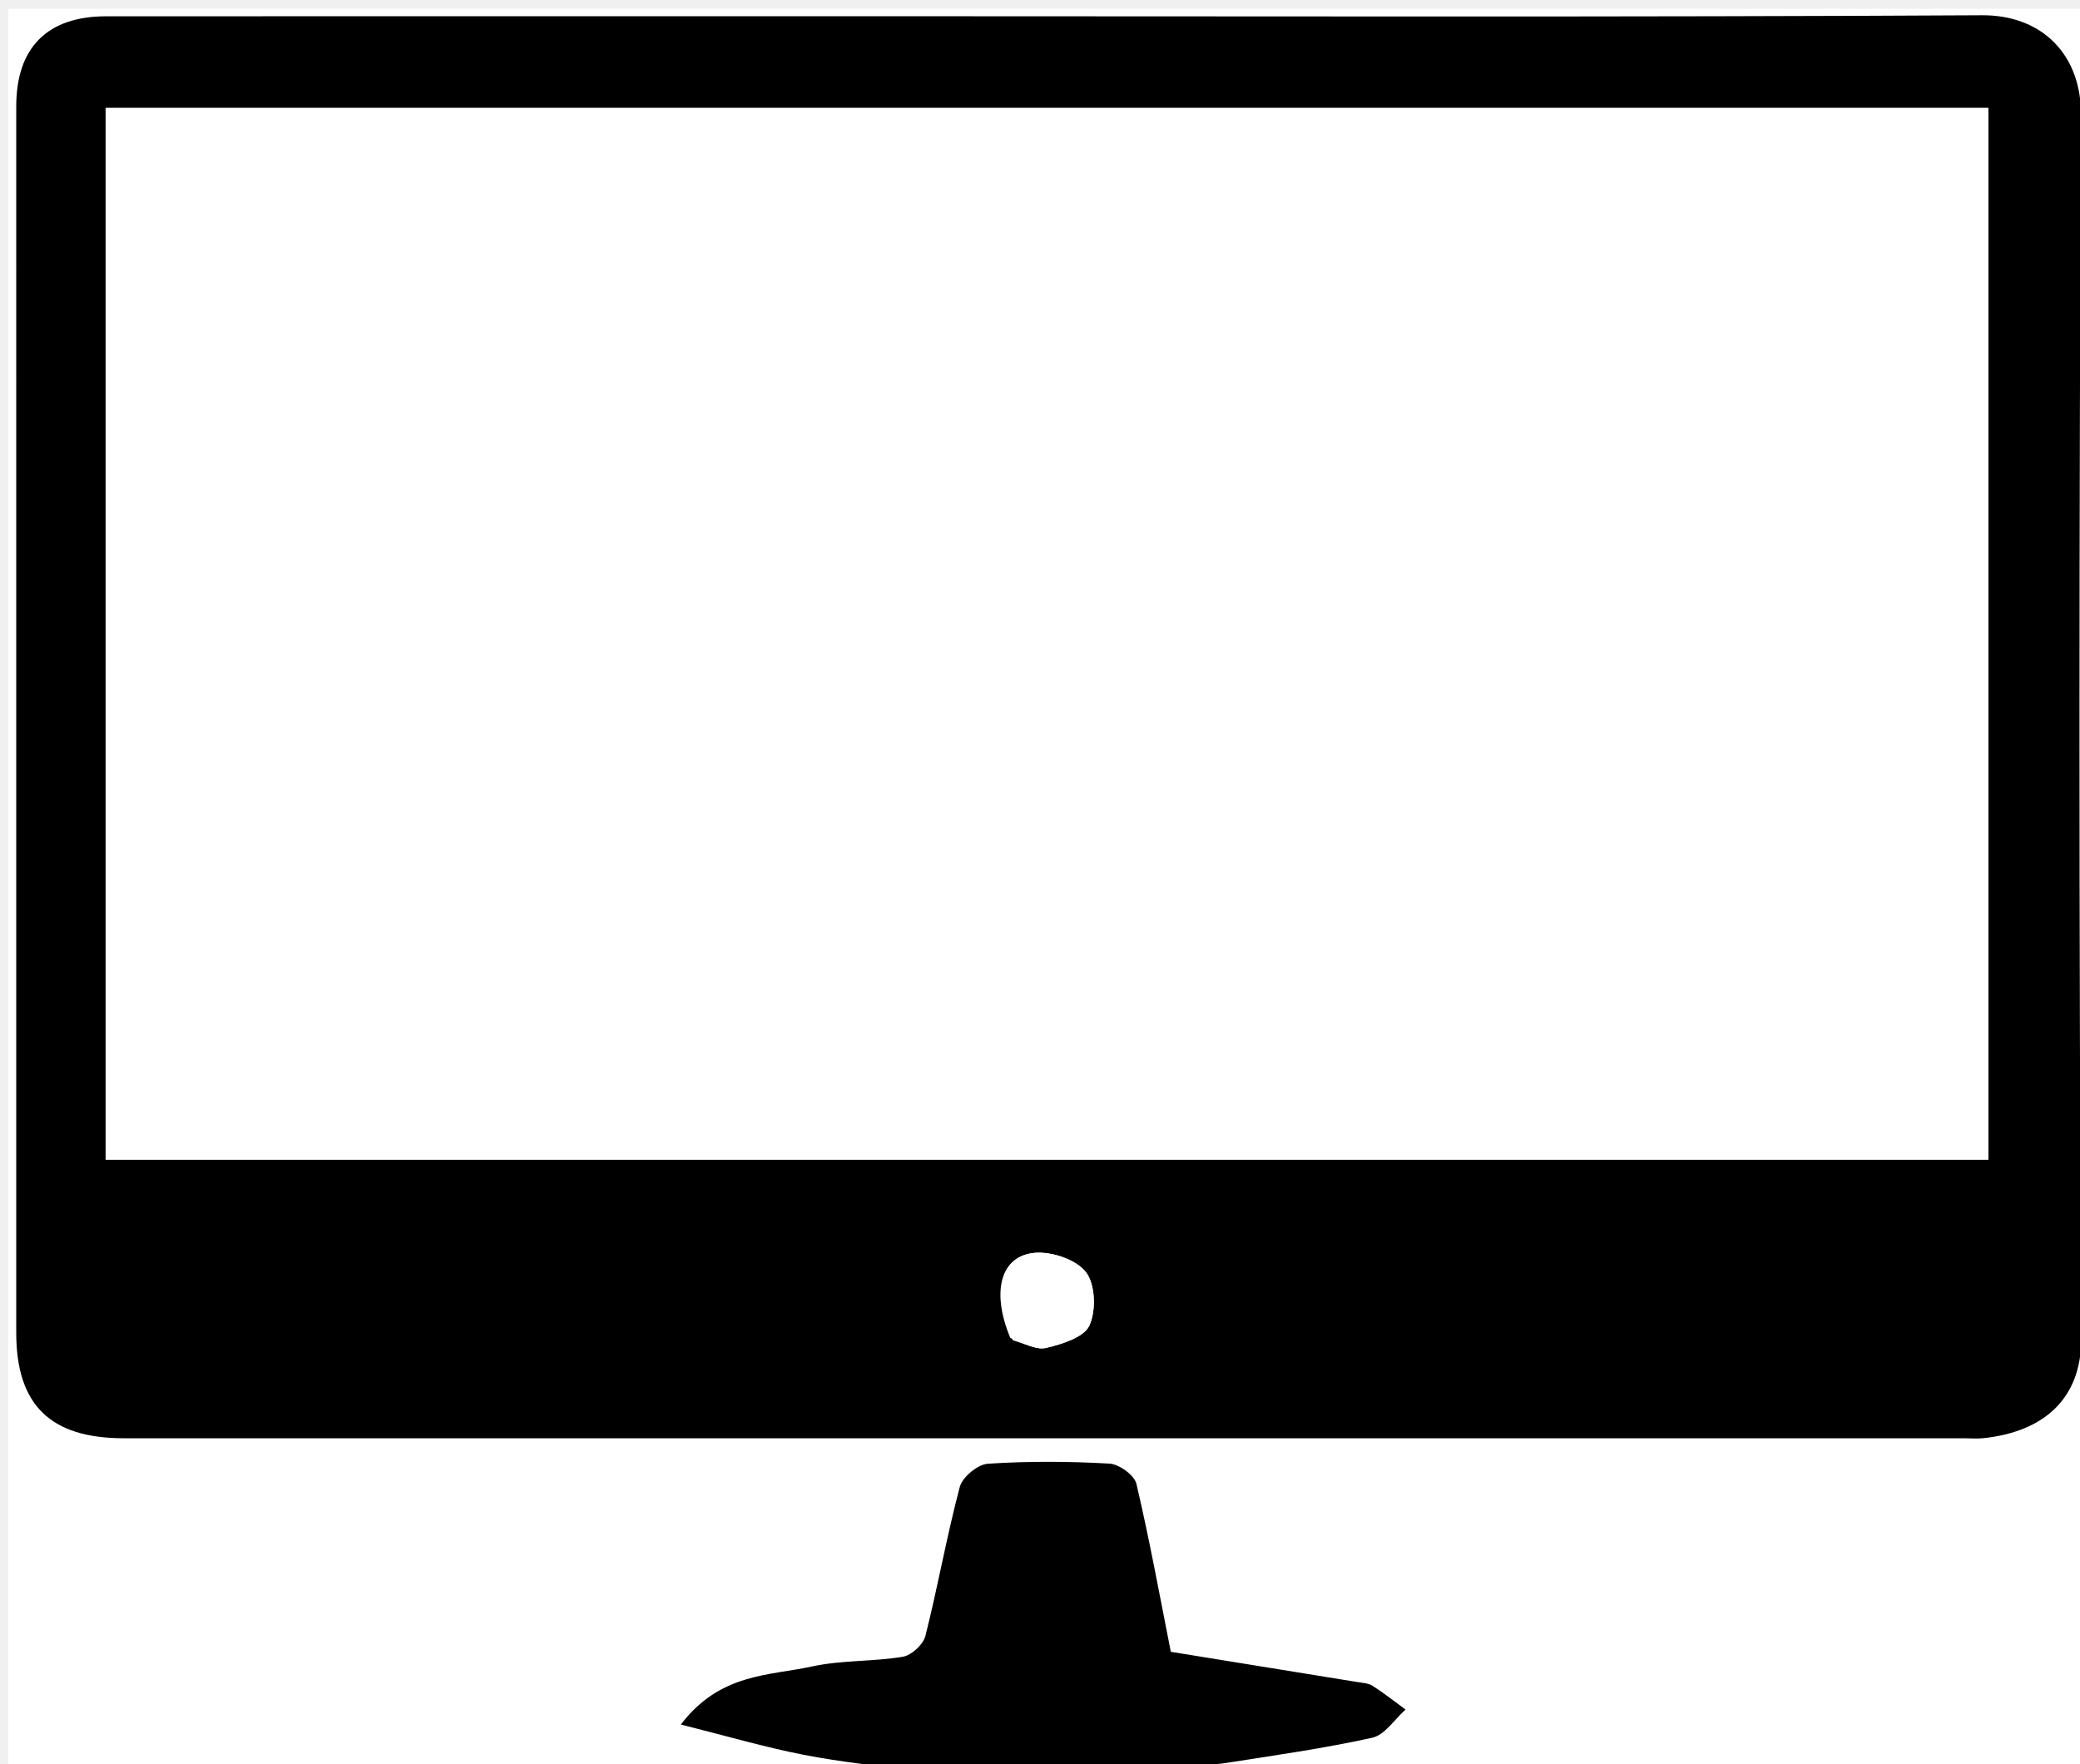
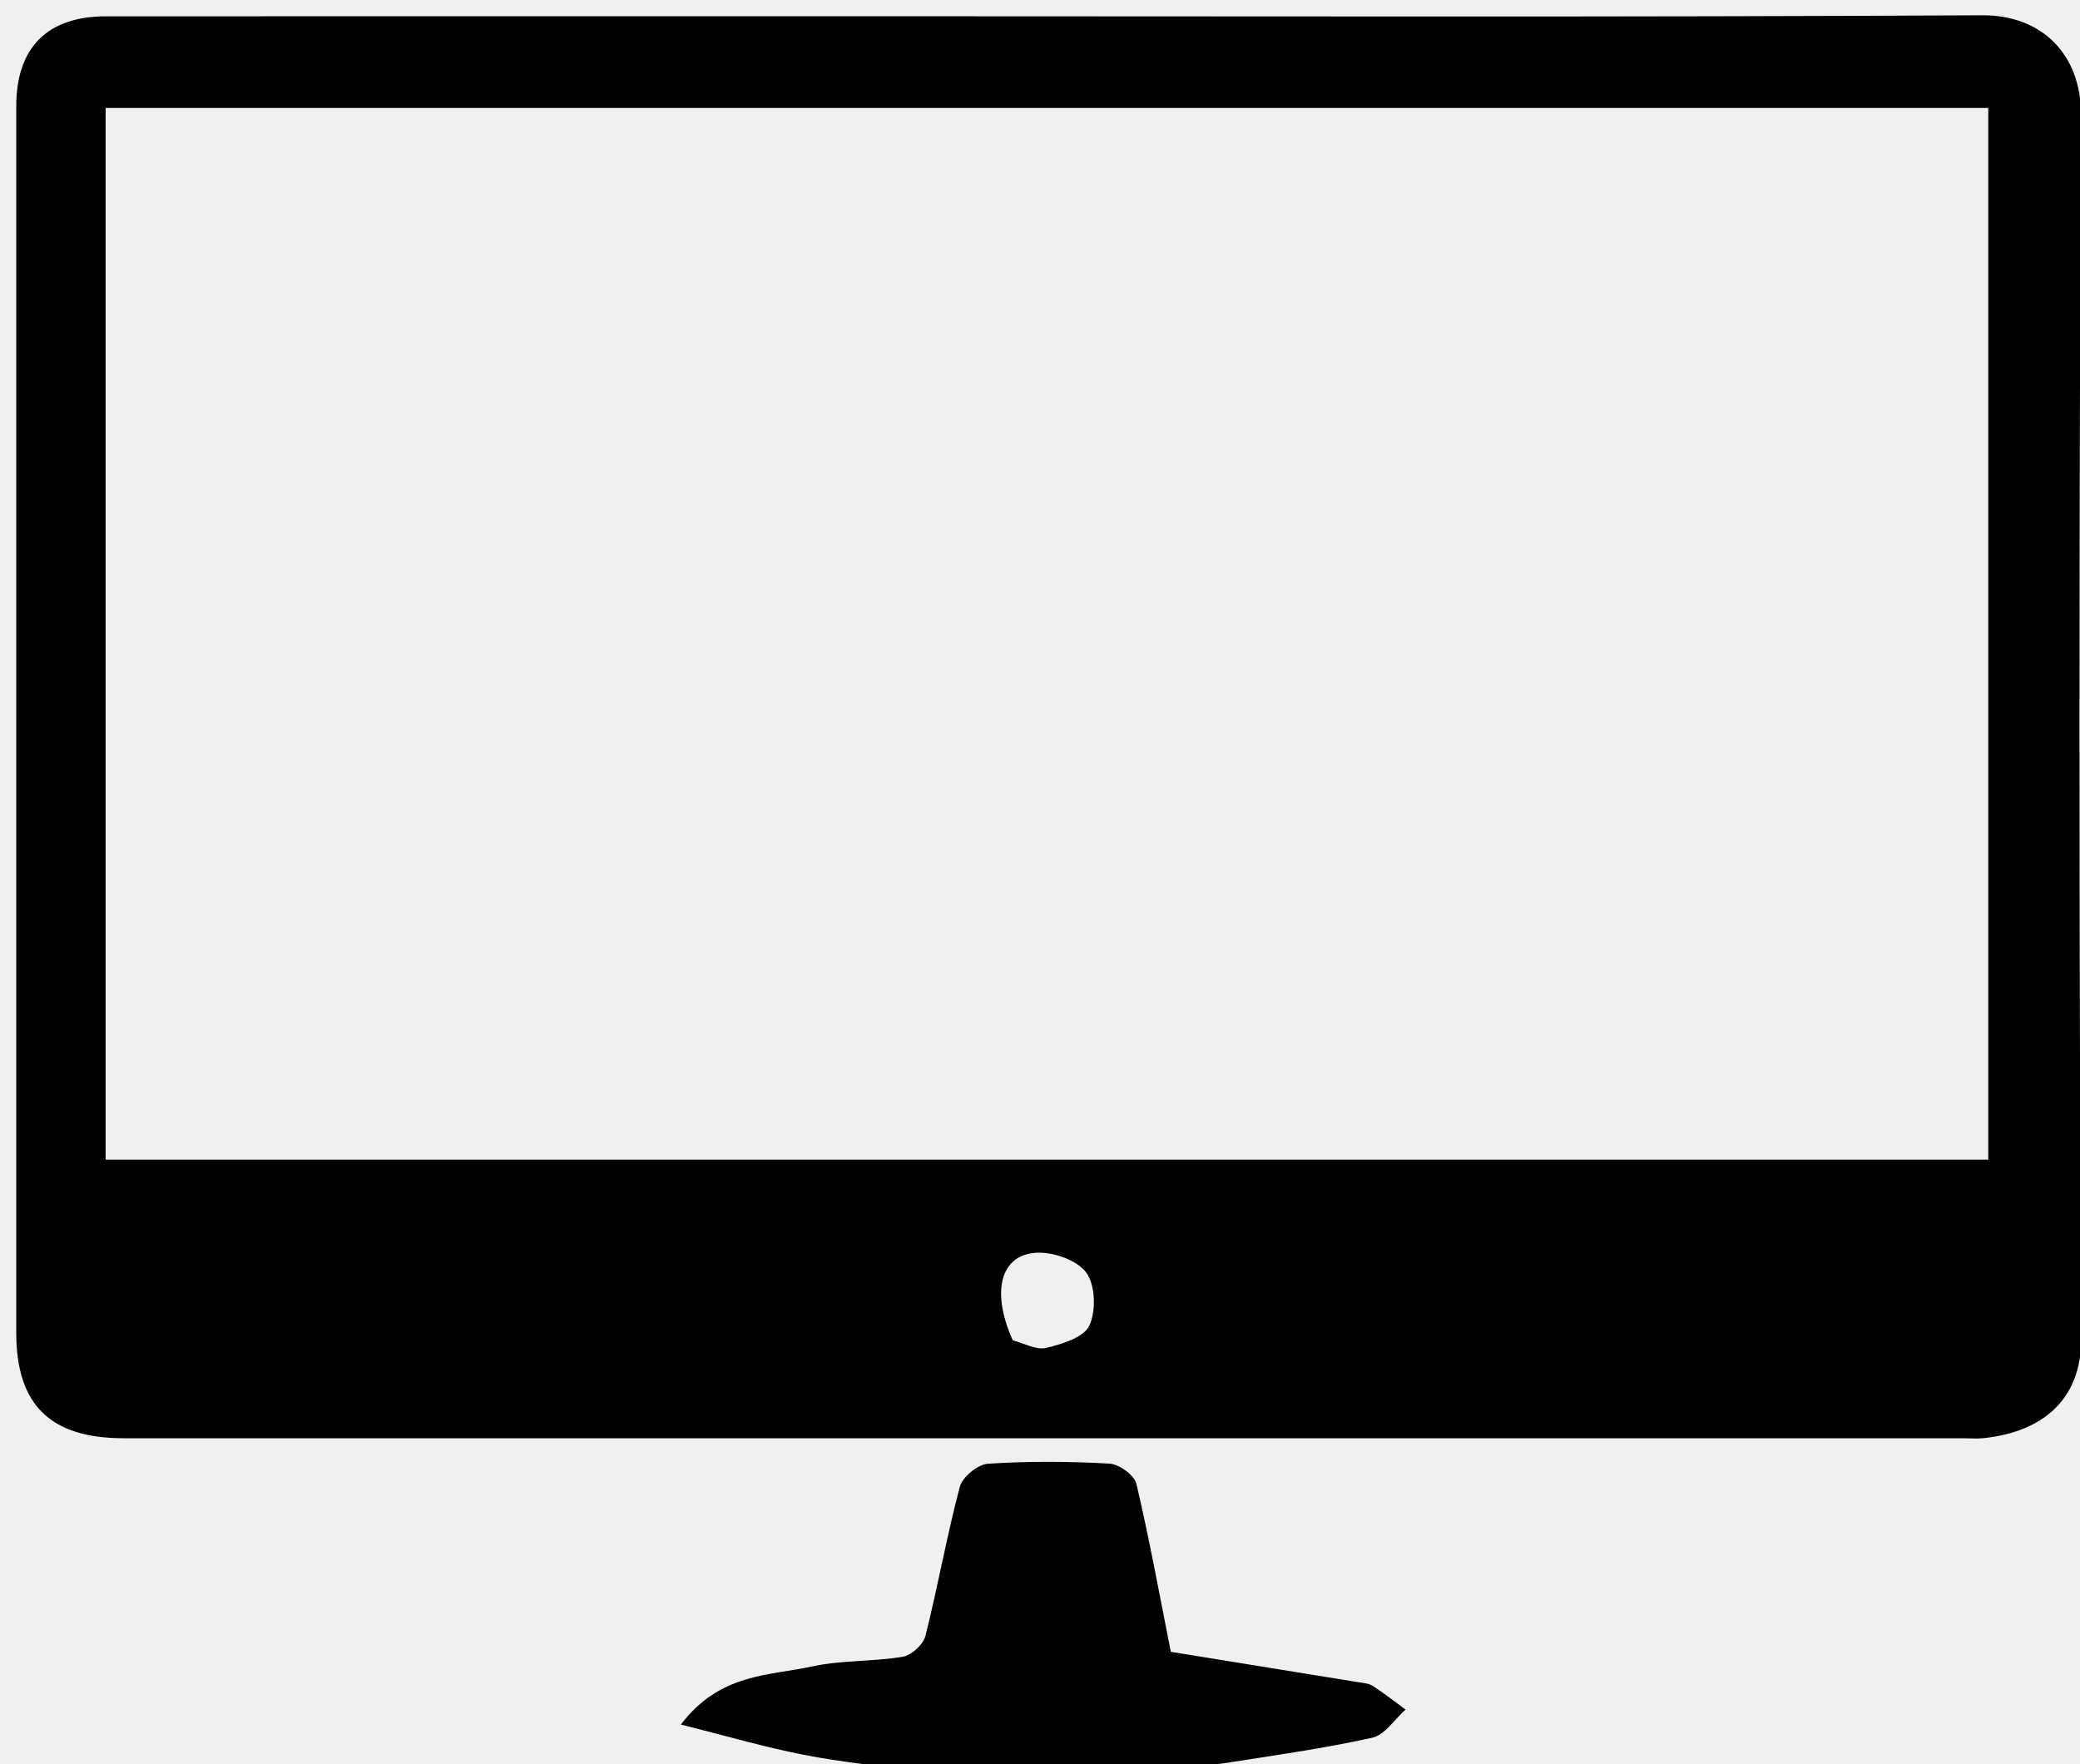
<svg xmlns="http://www.w3.org/2000/svg" version="1.1" id="Layer_1" x="0px" y="0px" width="100%" viewBox="0 0 256 217" enable-background="new 0 0 256 217" xml:space="preserve">
-   <path fill="#FFFFFF" opacity="1" stroke="none" d=" M113,218   C75.685,218 38.369,218 1.027,218   C1.027,145.719 1.027,73.438 1.027,1.079   C86.24,1.079 171.48,1.079 256.86,1.079   C256.86,73.333 256.86,145.667 256.86,218   C220.236,218 183.586,218 146.628,217.597   C147.811,217.129 149.325,217.205 150.79,216.975   C156.842,216.028 162.922,215.176 168.894,213.854   C170.44,213.512 171.635,211.587 172.991,210.389   C171.654,209.41 170.352,208.376 168.96,207.482   C168.446,207.152 167.727,207.11 167.09,207.007   C159.581,205.782 152.069,204.57 144.099,203.281   C142.8,196.736 141.514,189.634 139.868,182.616   C139.617,181.544 137.737,180.187 136.546,180.12   C131.569,179.84 126.554,179.809 121.583,180.137   C120.333,180.219 118.451,181.773 118.128,182.988   C116.519,189.044 115.435,195.239 113.901,201.318   C113.633,202.376 112.19,203.711 111.119,203.89   C107.423,204.506 103.57,204.293 99.928,205.089   C94.651,206.242 88.617,205.892 83.799,212.231   C89.435,213.643 94.104,215.013 98.859,215.945   C103.527,216.861 108.283,217.333 113,218  M111.5,2   C78.679,2 45.858,1.99 13.037,2.008   C5.807,2.012 2.001,5.876 2.001,13.081   C1.999,63.395 2,113.709 2,164.024   C2,172.887 6.191,176.999 15.234,176.999   C90.706,177 166.177,176.999 241.649,176.999   C242.482,176.999 243.323,177.075 244.147,176.987   C251.301,176.216 256.203,172.343 256.156,164.627   C255.852,114.482 255.883,64.332 256.126,14.186   C256.163,6.676 251.287,1.839 243.95,1.879   C200.134,2.123 156.317,2 111.5,2  z" />
+   <path fill="#FFFFFF" opacity="0" stroke="none" d=" M113,218   C75.685,218 38.369,218 1.027,218   C1.027,145.719 1.027,73.438 1.027,1.079   C86.24,1.079 171.48,1.079 256.86,1.079   C256.86,73.333 256.86,145.667 256.86,218   C220.236,218 183.586,218 146.628,217.597   C147.811,217.129 149.325,217.205 150.79,216.975   C156.842,216.028 162.922,215.176 168.894,213.854   C170.44,213.512 171.635,211.587 172.991,210.389   C171.654,209.41 170.352,208.376 168.96,207.482   C168.446,207.152 167.727,207.11 167.09,207.007   C159.581,205.782 152.069,204.57 144.099,203.281   C142.8,196.736 141.514,189.634 139.868,182.616   C139.617,181.544 137.737,180.187 136.546,180.12   C131.569,179.84 126.554,179.809 121.583,180.137   C120.333,180.219 118.451,181.773 118.128,182.988   C116.519,189.044 115.435,195.239 113.901,201.318   C113.633,202.376 112.19,203.711 111.119,203.89   C107.423,204.506 103.57,204.293 99.928,205.089   C94.651,206.242 88.617,205.892 83.799,212.231   C89.435,213.643 94.104,215.013 98.859,215.945   C103.527,216.861 108.283,217.333 113,218  M111.5,2   C78.679,2 45.858,1.99 13.037,2.008   C5.807,2.012 2.001,5.876 2.001,13.081   C1.999,63.395 2,113.709 2,164.024   C2,172.887 6.191,176.999 15.234,176.999   C90.706,177 166.177,176.999 241.649,176.999   C242.482,176.999 243.323,177.075 244.147,176.987   C251.301,176.216 256.203,172.343 256.156,164.627   C255.852,114.482 255.883,64.332 256.126,14.186   C256.163,6.676 251.287,1.839 243.95,1.879   C200.134,2.123 156.317,2 111.5,2  z" />
  <path fill="#000000" opacity="1" stroke="none" d=" M113.469,218   C108.283,217.333 103.527,216.861 98.859,215.945   C94.104,215.013 89.435,213.643 83.799,212.231   C88.617,205.892 94.651,206.242 99.928,205.089   C103.57,204.293 107.423,204.506 111.119,203.89   C112.19,203.711 113.633,202.376 113.901,201.318   C115.435,195.239 116.519,189.044 118.128,182.988   C118.451,181.773 120.333,180.219 121.583,180.137   C126.554,179.809 131.569,179.84 136.546,180.12   C137.737,180.187 139.617,181.544 139.868,182.616   C141.514,189.634 142.8,196.736 144.099,203.281   C152.069,204.57 159.581,205.782 167.09,207.007   C167.727,207.11 168.446,207.152 168.96,207.482   C170.352,208.376 171.654,209.41 172.991,210.389   C171.635,211.587 170.44,213.512 168.894,213.854   C162.922,215.176 156.842,216.028 150.79,216.975   C149.325,217.205 147.811,217.129 146.16,217.597   C135.312,218 124.625,218 113.469,218  z" />
  <path fill="#000000" opacity="1" stroke="none" d=" M112,2   C156.317,2 200.134,2.123 243.95,1.879   C251.287,1.839 256.163,6.676 256.126,14.186   C255.883,64.332 255.852,114.482 256.156,164.627   C256.203,172.343 251.301,176.216 244.147,176.987   C243.323,177.075 242.482,176.999 241.649,176.999   C166.177,176.999 90.706,177 15.234,176.999   C6.191,176.999 2,172.887 2,164.024   C2,113.709 1.999,63.395 2.001,13.081   C2.001,5.876 5.807,2.012 13.037,2.008   C45.858,1.99 78.679,2 112,2  M13,56.5   C13,85.261 13,114.023 13,142.714   C90.642,142.714 167.71,142.714 244.713,142.714   C244.713,99.358 244.713,56.288 244.713,13.286   C167.358,13.286 90.29,13.286 13,13.286   C13,27.547 13,41.523 13,56.5  M124.651,164.955   C126.035,165.304 127.545,166.177 128.772,165.88   C130.719,165.41 133.411,164.587 134.078,163.13   C134.916,161.302 134.815,158.085 133.665,156.573   C132.488,155.024 129.491,154.014 127.402,154.179   C123.185,154.513 121.934,158.881 124.651,164.955  z" />
-   <path fill="#FFFFFF" opacity="1" stroke="none" d=" M13,56   C13,41.523 13,27.547 13,13.286   C90.29,13.286 167.358,13.286 244.713,13.286   C244.713,56.288 244.713,99.358 244.713,142.714   C167.71,142.714 90.642,142.714 13,142.714   C13,114.023 13,85.261 13,56  z" />
-   <path fill="#FFFFFF" opacity="1" stroke="none" d=" M124.35,164.66   C121.934,158.881 123.185,154.513 127.402,154.179   C129.491,154.014 132.488,155.024 133.665,156.573   C134.815,158.085 134.916,161.302 134.078,163.13   C133.411,164.587 130.719,165.41 128.772,165.88   C127.545,166.177 126.035,165.304 124.35,164.66  z" />
+   <path fill="#FFFFFF" opacity="0" stroke="none" d=" M13,56   C13,41.523 13,27.547 13,13.286   C90.29,13.286 167.358,13.286 244.713,13.286   C244.713,56.288 244.713,99.358 244.713,142.714   C167.71,142.714 90.642,142.714 13,142.714   C13,114.023 13,85.261 13,56  z" />
+   <path fill="#FFFFFF" opacity="0" stroke="none" d=" M124.35,164.66   C121.934,158.881 123.185,154.513 127.402,154.179   C129.491,154.014 132.488,155.024 133.665,156.573   C134.815,158.085 134.916,161.302 134.078,163.13   C133.411,164.587 130.719,165.41 128.772,165.88   C127.545,166.177 126.035,165.304 124.35,164.66  z" />
</svg>
